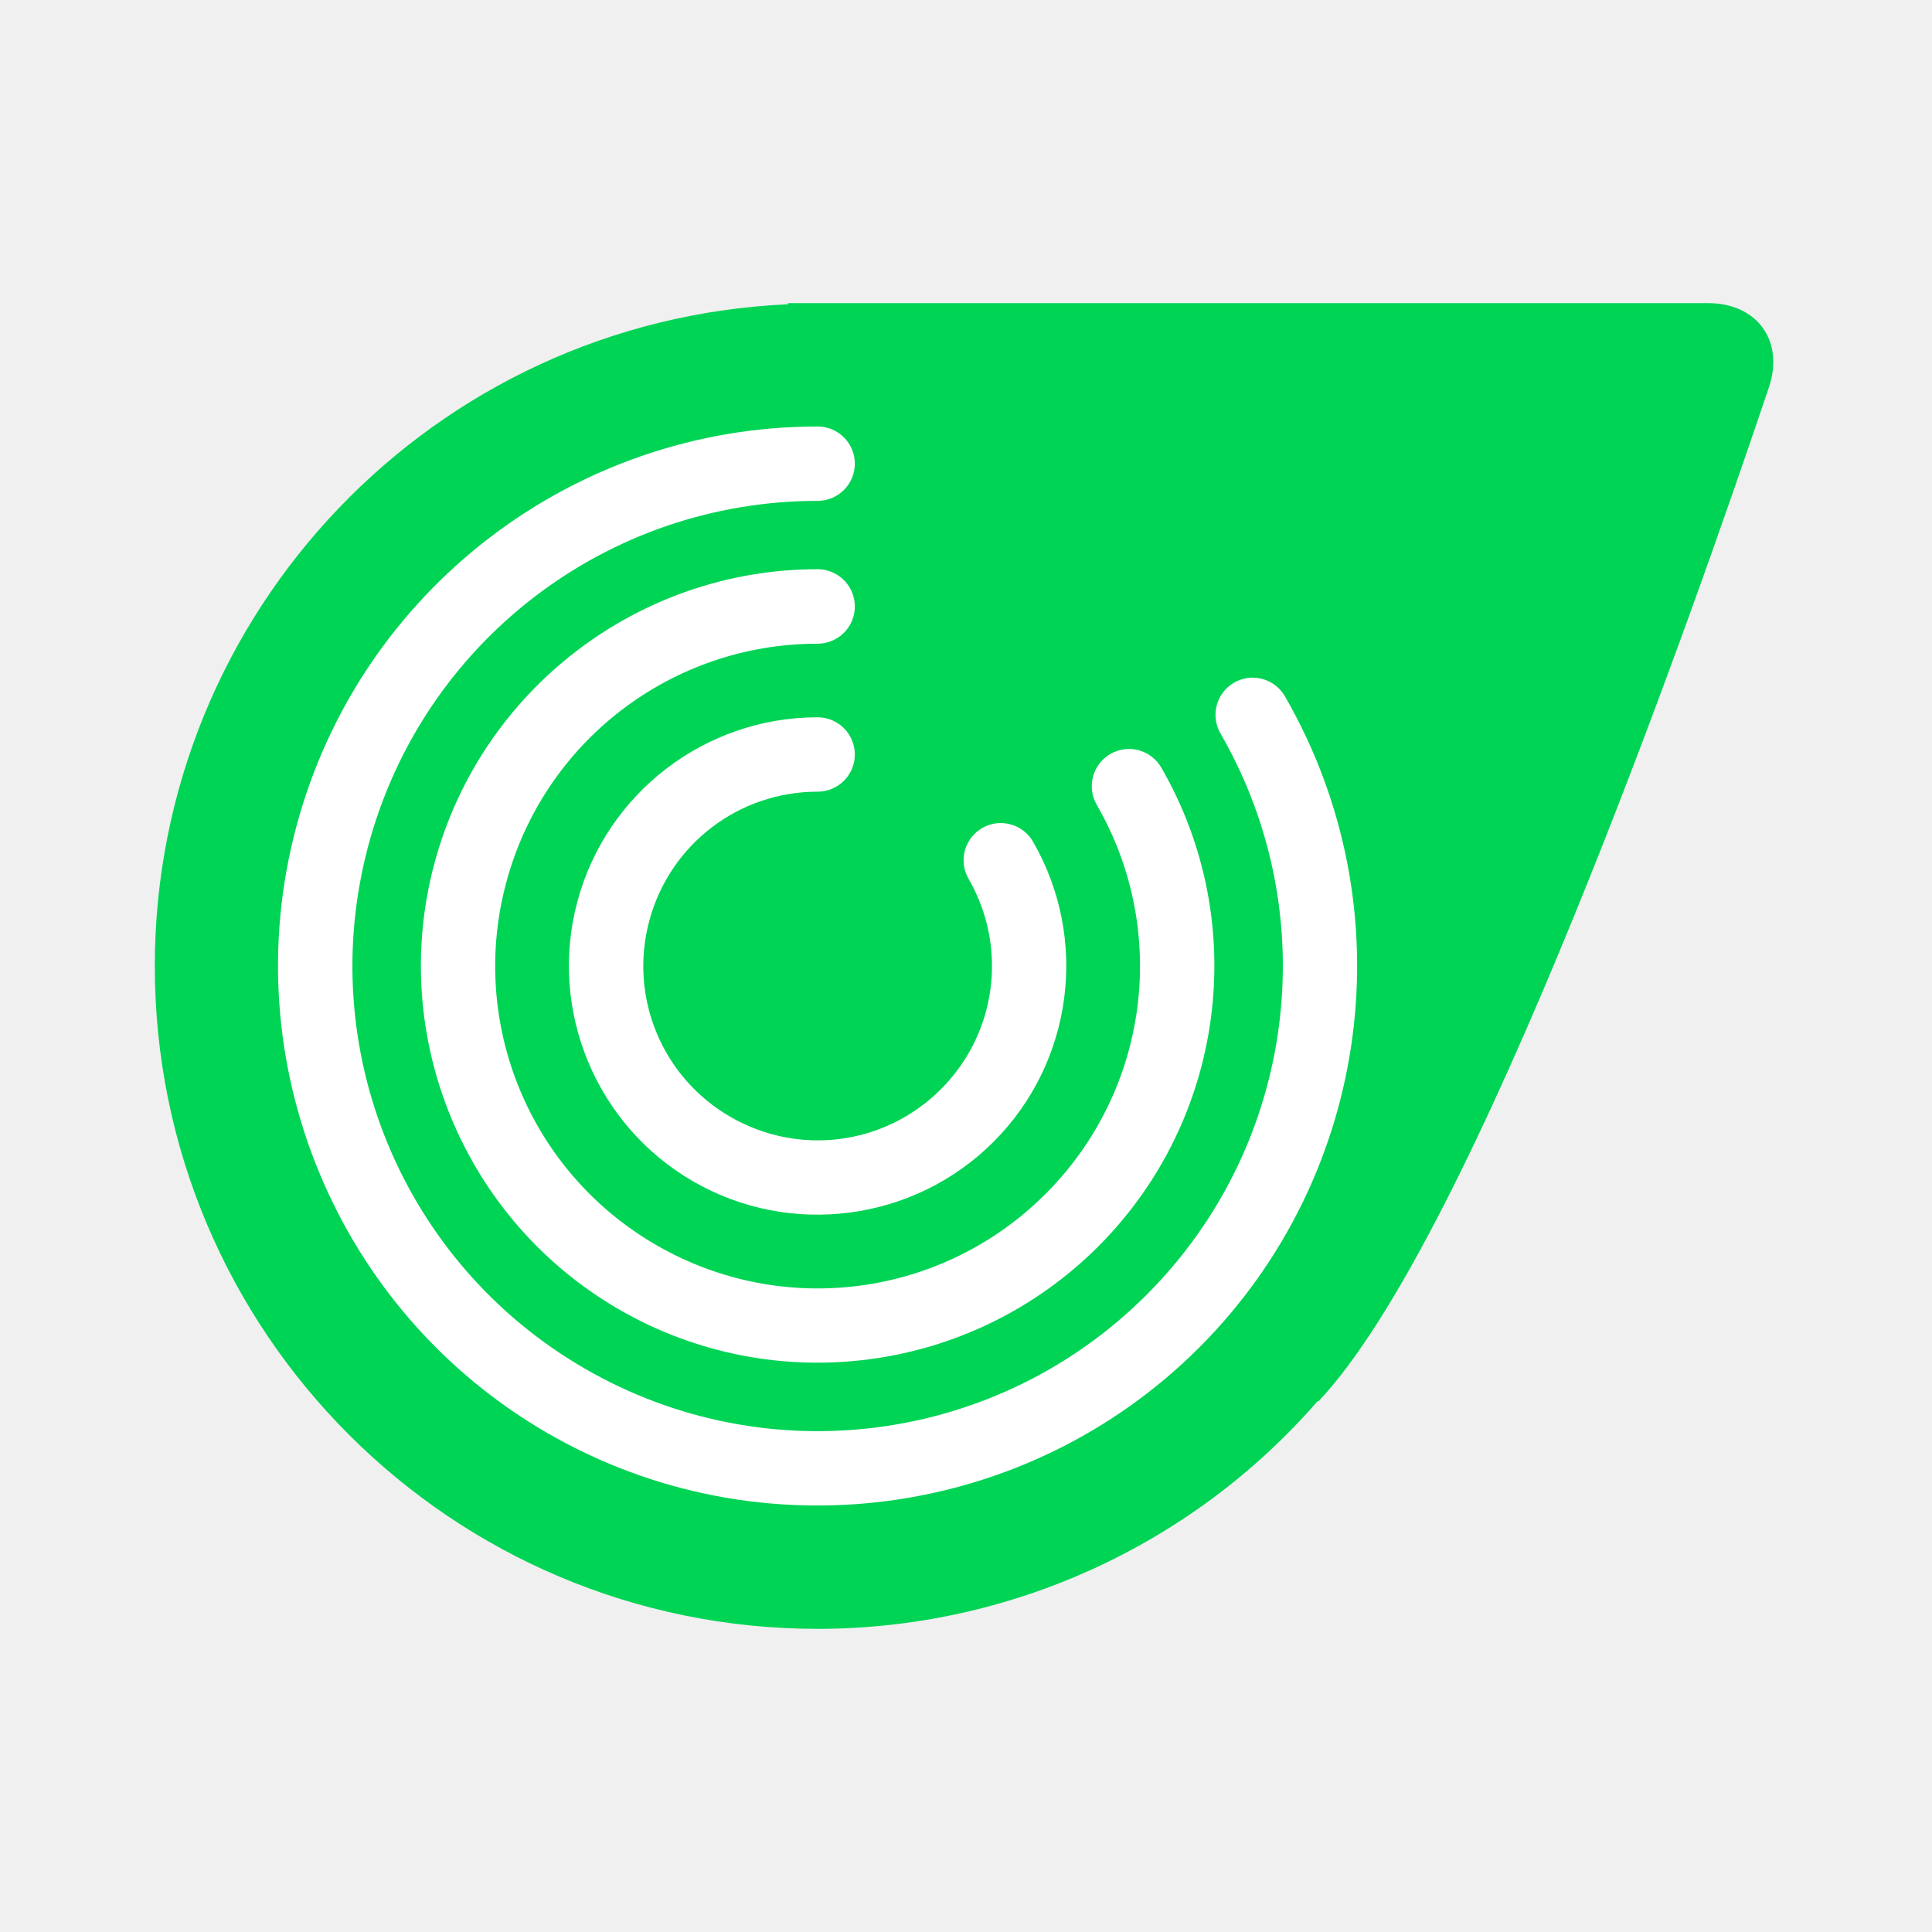
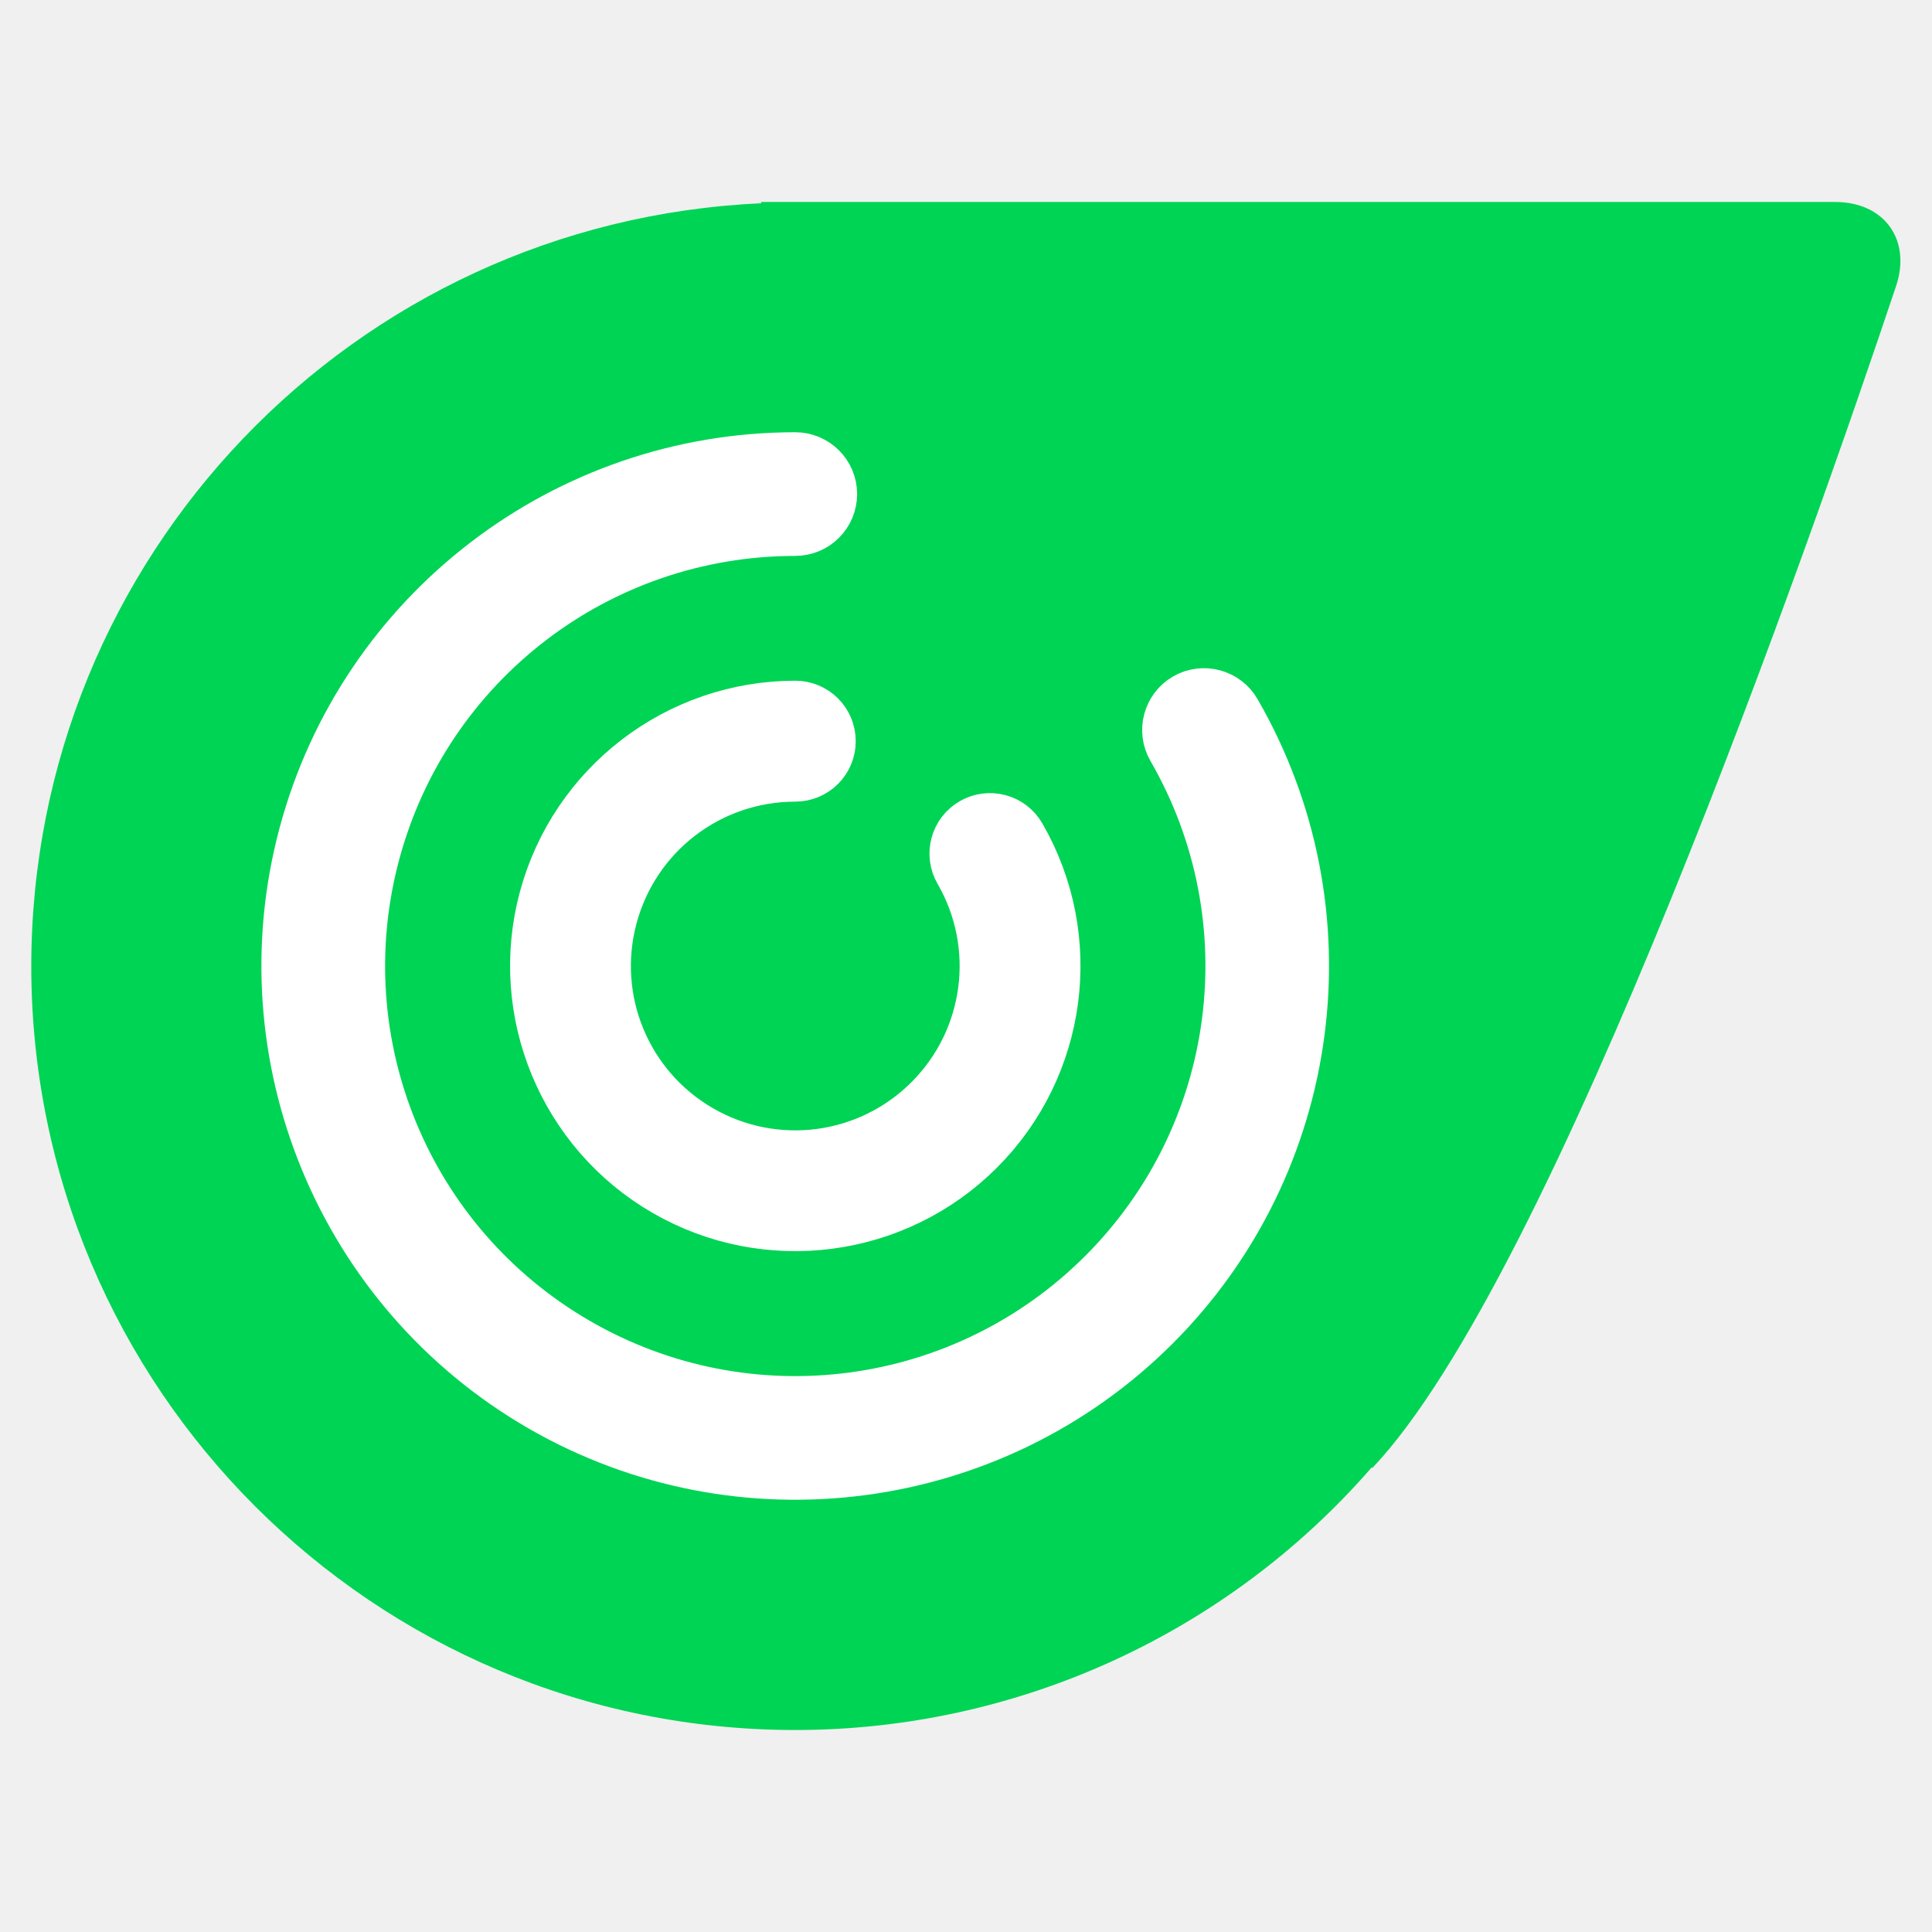
<svg xmlns="http://www.w3.org/2000/svg" width="720" height="720" viewBox="0 0 190.5 190.5" version="1.1" id="svg5">
  <defs id="defs2">
    <rect x="58.265" y="85.01" width="381.11" height="149.006" id="rect1574" />
  </defs>
  <g id="layer1">
-     <path id="path4931" style="fill:#00d455;fill-opacity:1;stroke:none;stroke-width:1.494px;stroke-linecap:butt;stroke-linejoin:miter;stroke-opacity:1" d="m 77.698,29.891 0.003,0.111 c -34.908,1.562 -62.414,30.305 -62.438,65.248 6e-6,36.097 29.262,65.359 65.359,65.359 18.915,-0.002 36.902,-8.197 49.314,-22.47 l 0.052,0.052 c 15.303,-16.128 36.881,-77.549 44.434,-100.01 1.537,-4.57 -1.171,-8.29 -5.993,-8.29 H 80.622 Z" />
-     <path style="color:#000000;fill:#ffffff;stroke-width:5.646;stroke-linecap:round;stroke-linejoin:bevel;-inkscape-stroke:none;paint-order:markers stroke fill" d="m 80.617,70.726 c -11.083,0 -20.82,7.469 -23.688,18.174 -2.868,10.705 1.827,22.051 11.425,27.592 9.598,5.541 21.773,3.933 29.61,-3.904 7.837,-7.837 9.434,-20.001 3.893,-29.599 a 3.67,3.67 0 0 0 -5.007,-1.345 3.67,3.67 0 0 0 -1.345,5.018 c 3.898,6.751 2.778,15.231 -2.735,20.744 -5.513,5.513 -13.992,6.622 -20.744,2.724 -6.752,-3.898 -10.024,-11.802 -8.006,-19.332 2.018,-7.53 8.801,-12.737 16.597,-12.737 a 3.67,3.67 0 0 0 3.672,-3.661 3.67,3.67 0 0 0 -3.672,-3.672 z" id="path5783" />
-     <path style="color:#000000;fill:#ffffff;stroke-width:5.646;stroke-linecap:round;stroke-linejoin:bevel;-inkscape-stroke:none;paint-order:markers stroke fill" d="m 80.617,42.053 c -24.062,0 -45.163,16.183 -51.39,39.425 -6.228,23.242 3.953,47.818 24.791,59.849 20.838,12.031 47.212,8.556 64.227,-8.458 17.014,-17.014 20.478,-43.378 8.447,-64.216 a 3.67,3.67 0 0 0 -5.007,-1.345 3.67,3.67 0 0 0 -1.345,5.007 c 10.388,17.992 7.401,40.67 -7.289,55.36 C 98.36,142.364 75.682,145.351 57.69,134.964 39.698,124.576 30.941,103.442 36.318,83.375 41.695,63.308 59.842,49.387 80.617,49.387 a 3.67,3.67 0 0 0 3.672,-3.672 3.67,3.67 0 0 0 -3.672,-3.661 z" id="path5783-9" />
-     <path style="color:#000000;fill:#ffffff;stroke-width:5.646;stroke-linecap:round;stroke-linejoin:bevel;-inkscape-stroke:none;paint-order:markers stroke fill" d="m 80.617,56.125 c -17.69,0 -33.203,11.916 -37.782,29.003 -4.579,17.087 2.909,35.156 18.229,44.001 15.32,8.845 34.713,6.289 47.222,-6.22 12.509,-12.509 15.065,-31.901 6.22,-47.222 a 3.67,3.67 0 0 0 -5.018,-1.345 3.67,3.67 0 0 0 -1.345,5.018 c 7.202,12.474 5.134,28.181 -5.051,38.366 -10.185,10.185 -25.892,12.253 -38.366,5.051 C 52.252,115.576 46.188,100.938 49.915,87.025 53.643,73.113 66.214,63.47 80.617,63.47 a 3.67,3.67 0 0 0 3.672,-3.672 3.67,3.67 0 0 0 -3.672,-3.672 z" id="path5783-4" />
+     <path id="path4931" style="fill:#00d455;fill-opacity:1;stroke:none;stroke-width:1.722px;stroke-linecap:butt;stroke-linejoin:miter;stroke-opacity:1" d="m 75.049,19.916 0.003,0.128 C 34.816,21.844 3.113,54.974 3.084,95.25 c 6.9e-6,41.606 33.728,75.334 75.334,75.334 21.802,-0.002 42.534,-9.448 56.84,-25.899 l 0.06,0.06 c 17.934,-18.901 43.346,-91.772 51.639,-116.537 1.531,-4.572 -1.177,-8.292 -5.999,-8.292 H 78.418 Z" />
+     <path style="color:#000000;fill:#ffffff;stroke:#ffffff;stroke-width:5.305;stroke-linecap:round;stroke-linejoin:bevel;stroke-opacity:1;-inkscape-stroke:none;paint-order:markers stroke fill" d="m 78.412,45.272 c -22.606,0 -42.43,15.204 -48.281,37.039 -5.851,21.836 3.714,44.924 23.291,56.227 19.577,11.303 44.356,8.038 60.341,-7.947 15.985,-15.985 19.239,-40.753 7.936,-60.33 a 3.448,3.448 0 0 0 -4.704,-1.264 3.448,3.448 0 0 0 -1.264,4.704 c 9.759,16.903 6.953,38.209 -6.848,52.011 -13.801,13.801 -35.107,16.607 -52.011,6.848 C 39.969,122.801 31.742,102.946 36.794,84.093 41.845,65.24 58.894,52.162 78.412,52.162 a 3.448,3.448 0 0 0 3.45,-3.45 3.448,3.448 0 0 0 -3.45,-3.44 z" id="path5783-9" />
+     <path style="color:#000000;fill:#ffffff;stroke:#ffffff;stroke-width:7.333;stroke-linecap:round;stroke-linejoin:bevel;stroke-miterlimit:4;stroke-dasharray:none;stroke-opacity:1;paint-order:markers stroke fill" d="m 78.415,70.787 c -11.059,0 -20.757,7.449 -23.62,18.132 -2.862,10.682 1.819,21.978 11.396,27.508 9.578,5.53 21.701,3.932 29.521,-3.888 7.82,-7.82 9.418,-19.944 3.888,-29.521 a 2.294,2.294 0 0 0 -3.137,-0.841 2.294,2.294 0 0 0 -0.841,3.137 c 4.502,7.798 3.21,17.618 -3.158,23.985 -6.367,6.367 -16.187,7.66 -23.985,3.158 C 60.682,107.953 56.891,98.802 59.221,90.104 61.552,81.407 69.41,75.378 78.415,75.378 a 2.294,2.294 0 0 0 2.296,-2.296 2.294,2.294 0 0 0 -2.296,-2.296 z" id="path5783-4" />
  </g>
</svg>
